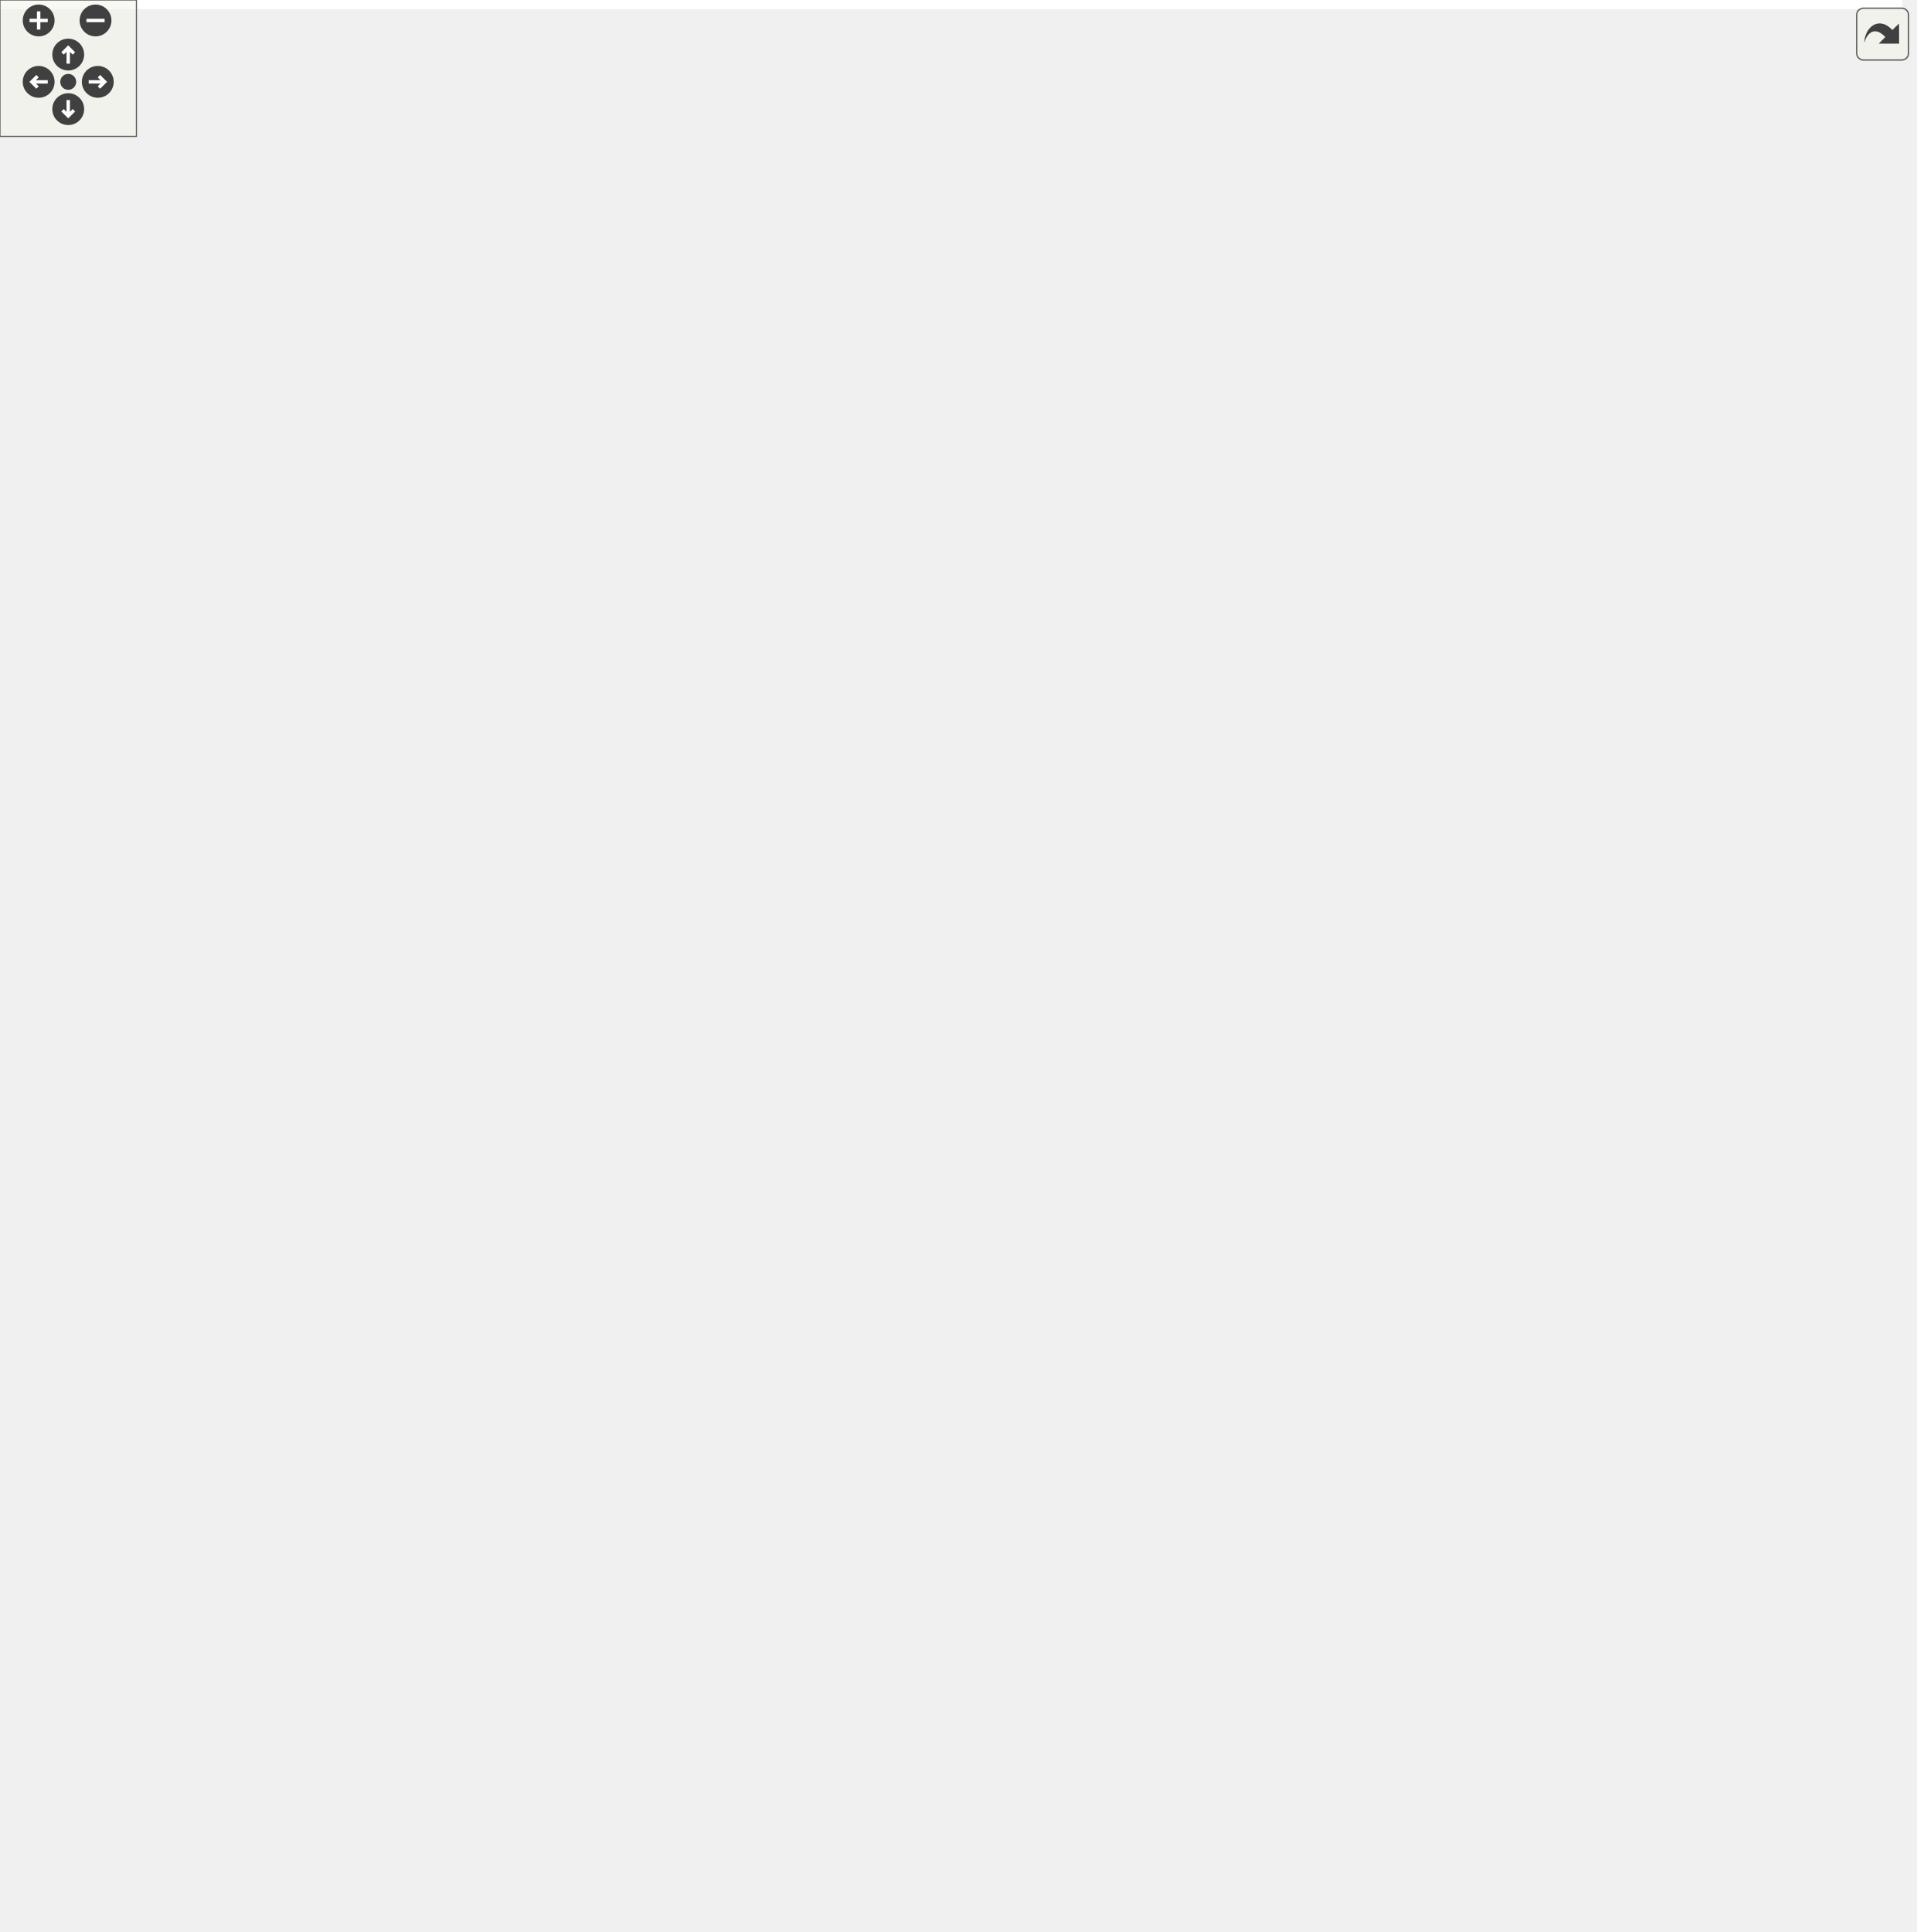
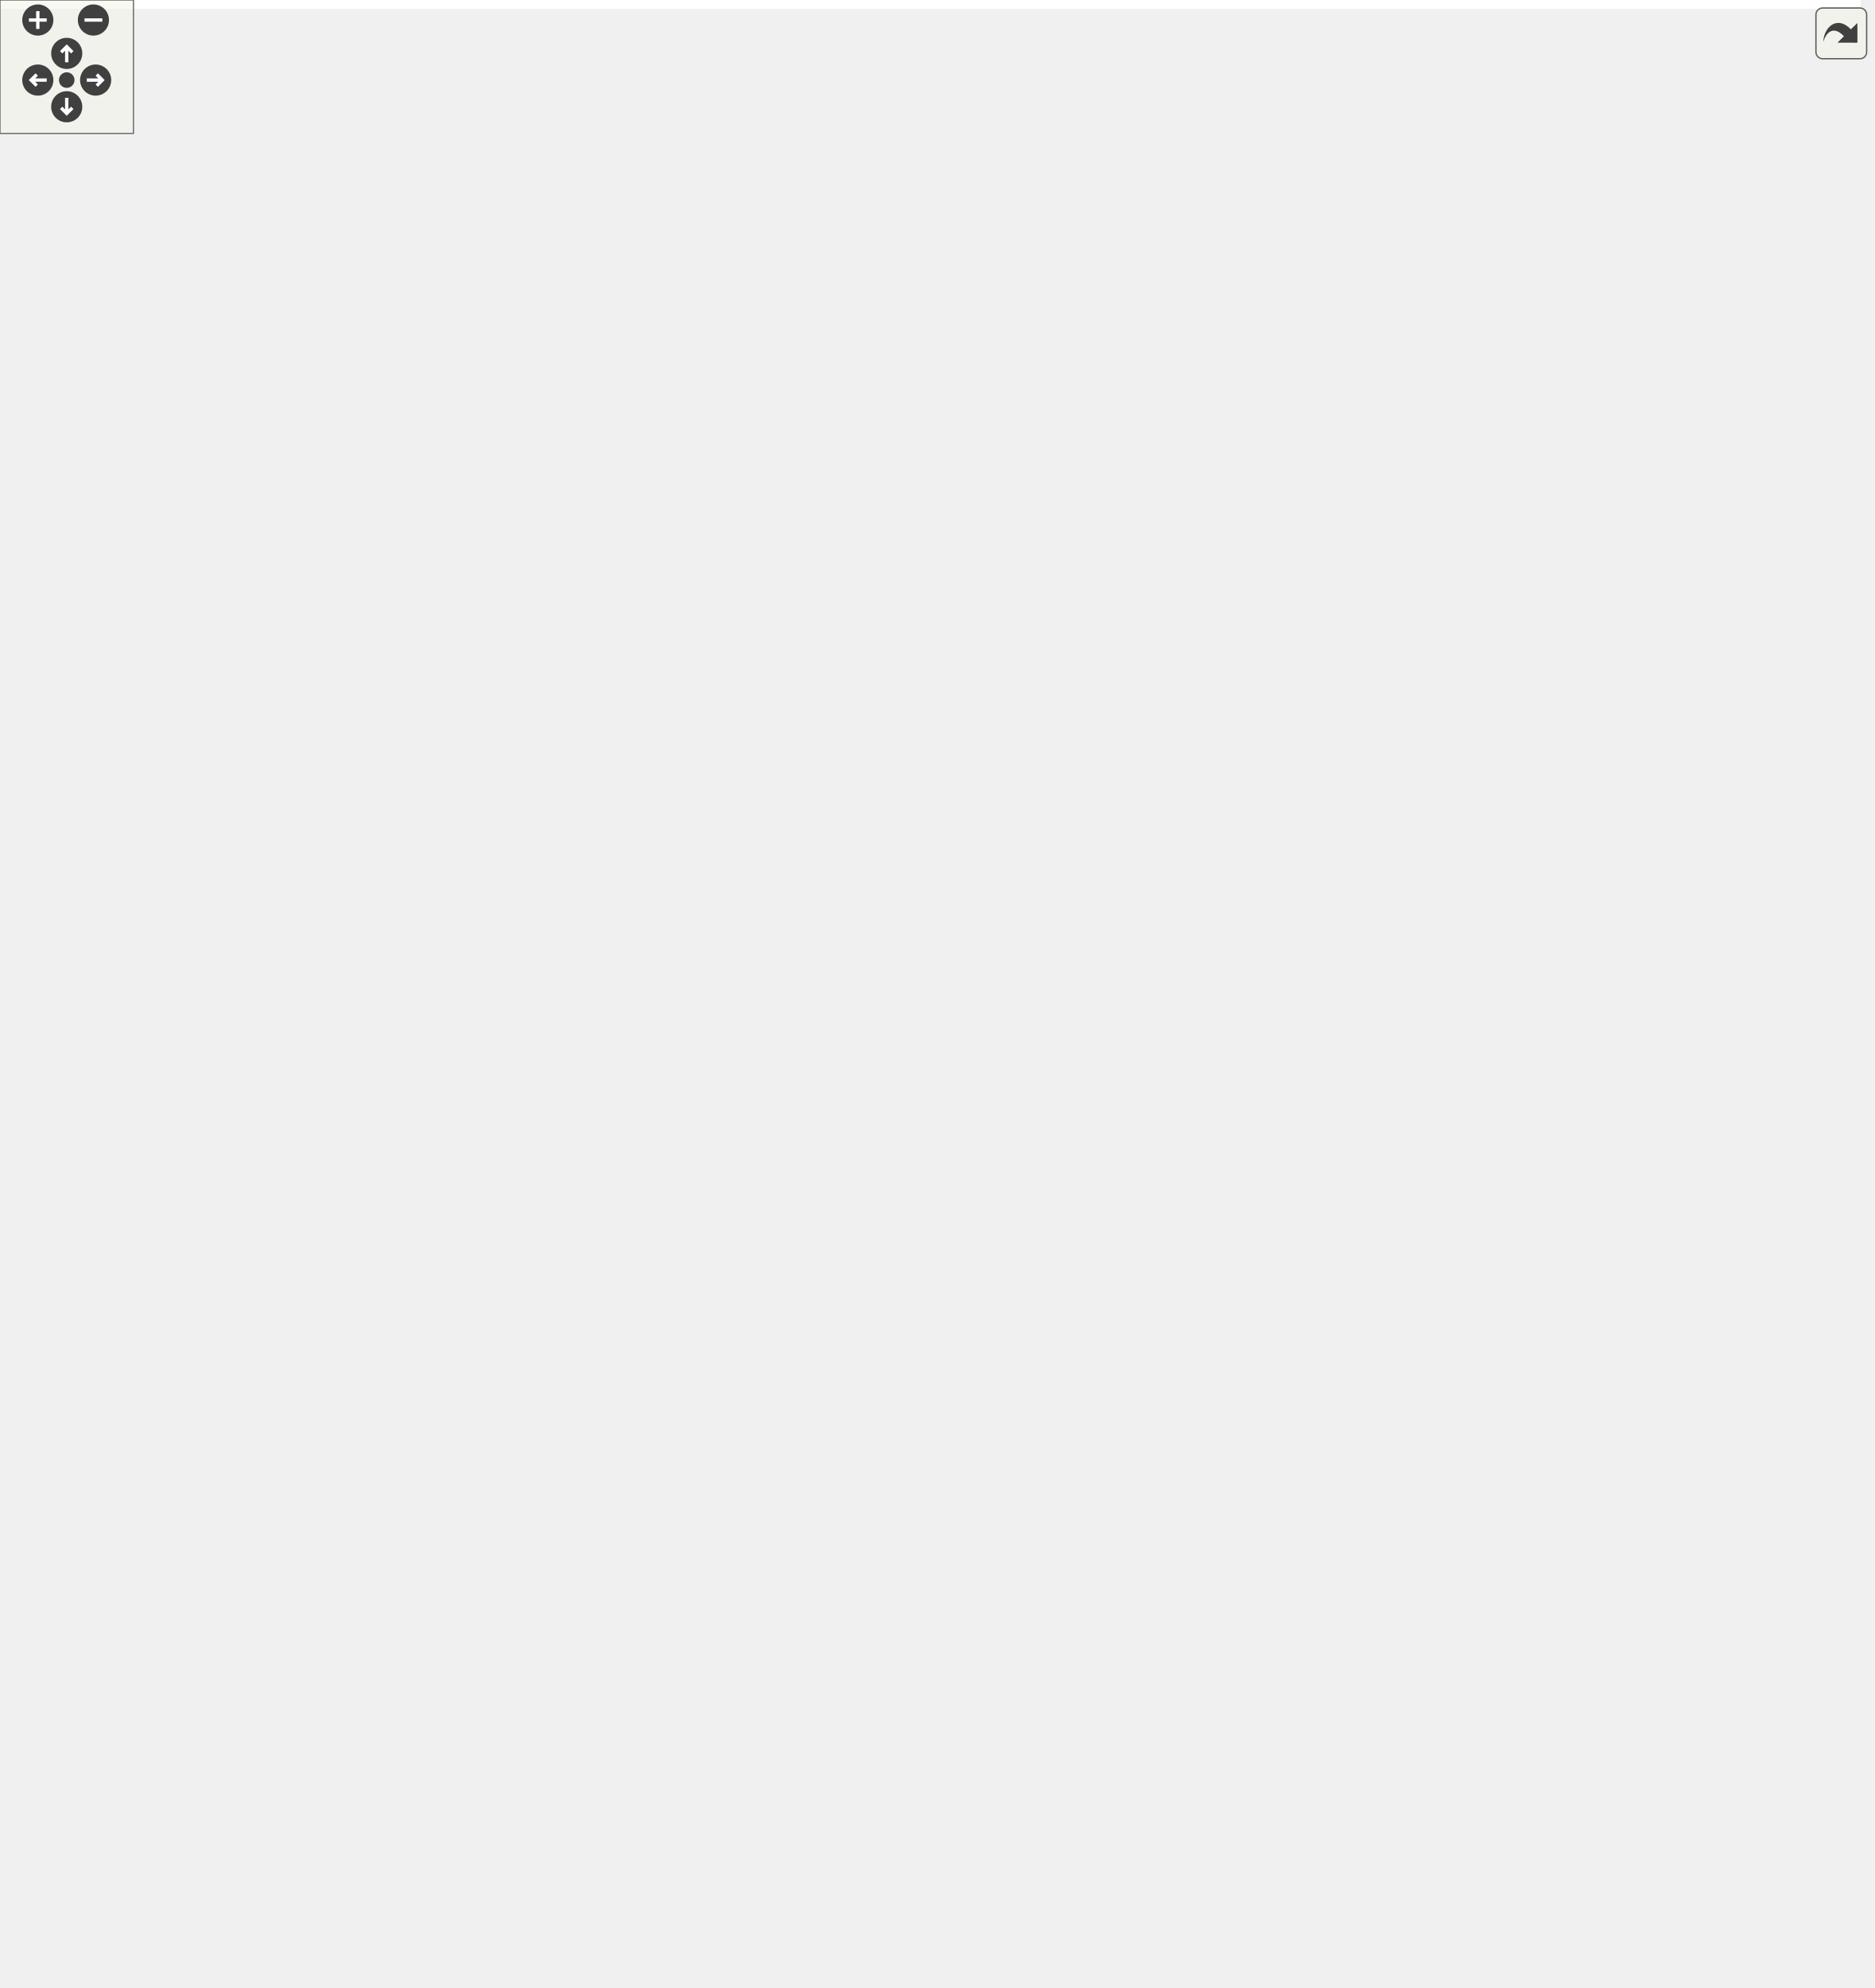
<svg xmlns="http://www.w3.org/2000/svg" xmlns:xlink="http://www.w3.org/1999/xlink" id="main" version="1.1" xml:space="preserve">
  <style type="text/css">
.edge:hover path { stroke: red; }
.edge:hover polygon { stroke: red; fill: red; }
</style>
  <defs>
    <circle id="rim" cx="0" cy="0" r="7" />
    <circle id="rim2" cx="0" cy="0" r="3.5" />
    <g id="zoomPlus">
      <use xlink:href="#rim" fill="#404040">
        <set attributeName="fill" to="#808080" begin="zoomplus.mouseover" end="zoomplus.mouseout" />
      </use>
      <path d="M-4,0h8M0,-4v8" fill="none" stroke="white" stroke-width="1.5" pointer-events="none" />
    </g>
    <g id="zoomMin">
      <use xlink:href="#rim" fill="#404040">
        <set attributeName="fill" to="#808080" begin="zoomminus.mouseover" end="zoomminus.mouseout" />
      </use>
      <path d="M-4,0h8" fill="none" stroke="white" stroke-width="1.5" pointer-events="none" />
    </g>
    <g id="dirArrow">
      <path fill="none" stroke="white" stroke-width="1.5" d="M0,-3.0v7 M-2.5,-0.5L0,-3.0L2.5,-0.5" />
    </g>
    <g id="resetDef">
      <use xlink:href="#rim2" fill="#404040">
        <set attributeName="fill" to="#808080" begin="reset.mouseover" end="reset.mouseout" />
      </use>
    </g>
  </defs>
  <svg id="graph" class="graph">
    <g id="viewport">
-       <polygon fill="#ffffff" stroke="transparent" points="-4,4 -4,-789 836.5,-789 836.5,4 -4,4" />
+       <polygon fill="#ffffff" stroke="transparent" points="-4,4 -4,-833 836.5,-833 836.5,4 -4,4" />
      <g id="node1" class="node">
        <polygon fill="#bfbfbf" stroke="#000000" points="333,-171.5 333,-327.5 488,-327.5 488,-171.5 333,-171.5" />
        <text text-anchor="middle" x="410.5" y="-307.5" font-family="Helvetica,sans-Serif" font-size="20.00" fill="#000000">Domestico</text>
        <polyline fill="none" stroke="#000000" points="333,-297.5 488,-297.5 " />
        <text text-anchor="start" x="341" y="-277.5" font-family="Helvetica,sans-Serif" font-size="20.00" fill="#000000"># adestrado</text>
        <polyline fill="none" stroke="#000000" points="333,-267.5 488,-267.5 " />
        <text text-anchor="start" x="341" y="-247.5" font-family="Helvetica,sans-Serif" font-size="20.00" fill="#000000">+ Domestico()</text>
        <text text-anchor="start" x="341" y="-225.5" font-family="Helvetica,sans-Serif" font-size="20.00" fill="#000000">+ Domestico()</text>
        <text text-anchor="start" x="341" y="-203.5" font-family="Helvetica,sans-Serif" font-size="20.00" fill="#000000">+ ~Domestico()</text>
        <text text-anchor="start" x="341" y="-181.5" font-family="Helvetica,sans-Serif" font-size="20.00" fill="#000000">+ getAdestrado()</text>
      </g>
      <g id="node3" class="node">
        <g id="a_node3">
          <a xlink:href="classAnfibioDomestico.html" target="_top" xlink:title="Implementação de animal com Classe e Categoria. ">
            <polygon fill="#ffffff" stroke="#000000" points="0,-11.5 0,-123.5 199,-123.5 199,-11.5 0,-11.5" />
            <text text-anchor="middle" x="99.5" y="-103.5" font-family="Helvetica,sans-Serif" font-size="20.00" fill="#000000">AnfibioDomestico</text>
            <polyline fill="none" stroke="#000000" points="0,-93.5 199,-93.5 " />
            <text text-anchor="middle" x="99.5" y="-73.5" font-family="Helvetica,sans-Serif" font-size="20.00" fill="#000000"> </text>
            <polyline fill="none" stroke="#000000" points="0,-63.5 199,-63.5 " />
            <text text-anchor="start" x="8" y="-43.5" font-family="Helvetica,sans-Serif" font-size="20.00" fill="#000000">+ AnfibioDomestico()</text>
            <text text-anchor="start" x="8" y="-21.5" font-family="Helvetica,sans-Serif" font-size="20.00" fill="#000000">+ ~AnfibioDomestico()</text>
          </a>
        </g>
      </g>
      <g id="edge2" class="edge">
        <path fill="none" stroke="#191970" d="M323.855,-201.758C287.677,-181.532 245.341,-157.482 207.5,-135 201.322,-131.33 194.972,-127.503 188.593,-123.62" />
        <polygon fill="none" stroke="#191970" points="322.476,-204.996 332.914,-206.815 325.888,-198.884 322.476,-204.996" />
      </g>
      <g id="node4" class="node">
        <g id="a_node4">
          <a xlink:href="classAveDomestica.html" target="_top" xlink:title="Implementação de animal com Classe e Categoria. ">
            <polygon fill="#ffffff" stroke="#000000" points="217,-.5 217,-134.5 390,-134.5 390,-.5 217,-.5" />
            <text text-anchor="middle" x="303.5" y="-114.5" font-family="Helvetica,sans-Serif" font-size="20.00" fill="#000000">AveDomestica</text>
            <polyline fill="none" stroke="#000000" points="217,-104.5 390,-104.5 " />
            <text text-anchor="middle" x="303.5" y="-84.5" font-family="Helvetica,sans-Serif" font-size="20.00" fill="#000000"> </text>
            <polyline fill="none" stroke="#000000" points="217,-74.5 390,-74.5 " />
            <text text-anchor="start" x="225" y="-54.5" font-family="Helvetica,sans-Serif" font-size="20.00" fill="#000000">+ AveDomestica()</text>
            <text text-anchor="start" x="225" y="-32.5" font-family="Helvetica,sans-Serif" font-size="20.00" fill="#000000">+ AveDomestica()</text>
            <text text-anchor="start" x="225" y="-10.5" font-family="Helvetica,sans-Serif" font-size="20.00" fill="#000000">+ ~AveDomestica()</text>
          </a>
        </g>
      </g>
      <g id="edge3" class="edge">
        <path fill="none" stroke="#191970" d="M359.42,-162.616C353.869,-153.174 348.283,-143.672 342.901,-134.519" />
        <polygon fill="none" stroke="#191970" points="356.416,-164.413 364.501,-171.259 362.45,-160.865 356.416,-164.413" />
      </g>
      <g id="node5" class="node">
        <g id="a_node5">
          <a xlink:href="classMamiferoDomestico.html" target="_top" xlink:title="Implementação de animal com Classe e Categoria. ">
            <polygon fill="#ffffff" stroke="#000000" points="408.5,-11.5 408.5,-123.5 626.5,-123.5 626.5,-11.5 408.5,-11.5" />
            <text text-anchor="middle" x="517.5" y="-103.5" font-family="Helvetica,sans-Serif" font-size="20.00" fill="#000000">MamiferoDomestico</text>
            <polyline fill="none" stroke="#000000" points="408.5,-93.5 626.5,-93.5 " />
            <text text-anchor="middle" x="517.5" y="-73.5" font-family="Helvetica,sans-Serif" font-size="20.00" fill="#000000"> </text>
            <polyline fill="none" stroke="#000000" points="408.5,-63.5 626.5,-63.5 " />
            <text text-anchor="start" x="416.5" y="-43.5" font-family="Helvetica,sans-Serif" font-size="20.00" fill="#000000">+ MamiferoDomestico()</text>
            <text text-anchor="start" x="416.5" y="-21.5" font-family="Helvetica,sans-Serif" font-size="20.00" fill="#000000">+ ~MamiferoDomestico()</text>
          </a>
        </g>
      </g>
      <g id="edge4" class="edge">
        <path fill="none" stroke="#191970" d="M461.591,-162.598C469.365,-149.374 477.208,-136.035 484.459,-123.7" />
        <polygon fill="none" stroke="#191970" points="458.55,-160.865 456.499,-171.259 464.584,-164.413 458.55,-160.865" />
      </g>
      <g id="node6" class="node">
        <g id="a_node6">
          <a xlink:href="classReptilDomestico.html" target="_top" xlink:title="Implementação de animal com Classe e Categoria. ">
            <polygon fill="#ffffff" stroke="#000000" points="644.5,-11.5 644.5,-123.5 832.5,-123.5 832.5,-11.5 644.5,-11.5" />
            <text text-anchor="middle" x="738.5" y="-103.5" font-family="Helvetica,sans-Serif" font-size="20.00" fill="#000000">ReptilDomestico</text>
            <polyline fill="none" stroke="#000000" points="644.5,-93.5 832.5,-93.5 " />
            <text text-anchor="middle" x="738.5" y="-73.5" font-family="Helvetica,sans-Serif" font-size="20.00" fill="#000000"> </text>
            <polyline fill="none" stroke="#000000" points="644.5,-63.5 832.5,-63.5 " />
            <text text-anchor="start" x="652.5" y="-43.5" font-family="Helvetica,sans-Serif" font-size="20.00" fill="#000000">+ ReptilDomestico()</text>
            <text text-anchor="start" x="652.5" y="-21.5" font-family="Helvetica,sans-Serif" font-size="20.00" fill="#000000">+ ~ReptilDomestico()</text>
          </a>
        </g>
      </g>
      <g id="edge5" class="edge">
        <path fill="none" stroke="#191970" d="M497.31,-208.091C539.586,-187.229 590.813,-160.909 635.5,-135 641.789,-131.354 648.224,-127.486 654.655,-123.519" />
        <polygon fill="none" stroke="#191970" points="495.585,-205.039 488.155,-212.593 498.673,-211.321 495.585,-205.039" />
      </g>
      <g id="node2" class="node">
        <g id="a_node2">
          <a xlink:href="classAnimal.html" target="_top" xlink:title="Implementação base para o cadastro de animais. ">
-             <polygon fill="#ffffff" stroke="#000000" points="321.5,-364.5 321.5,-784.5 499.5,-784.5 499.5,-364.5 321.5,-364.5" />
-             <text text-anchor="middle" x="410.5" y="-764.5" font-family="Helvetica,sans-Serif" font-size="20.00" fill="#000000">Animal</text>
-             <polyline fill="none" stroke="#000000" points="321.5,-754.5 499.5,-754.5 " />
-             <text text-anchor="start" x="329.5" y="-734.5" font-family="Helvetica,sans-Serif" font-size="20.00" fill="#000000"># nome</text>
-             <text text-anchor="start" x="329.5" y="-712.5" font-family="Helvetica,sans-Serif" font-size="20.00" fill="#000000"># especie</text>
-             <text text-anchor="start" x="329.5" y="-690.5" font-family="Helvetica,sans-Serif" font-size="20.00" fill="#000000"># veterinario</text>
-             <text text-anchor="start" x="329.5" y="-668.5" font-family="Helvetica,sans-Serif" font-size="20.00" fill="#000000"># tratador</text>
-             <text text-anchor="start" x="329.5" y="-646.5" font-family="Helvetica,sans-Serif" font-size="20.00" fill="#000000"># perigoso</text>
-             <polyline fill="none" stroke="#000000" points="321.5,-636.5 499.5,-636.5 " />
-             <text text-anchor="start" x="329.5" y="-616.5" font-family="Helvetica,sans-Serif" font-size="20.00" fill="#000000">+ Animal()</text>
-             <text text-anchor="start" x="329.5" y="-594.5" font-family="Helvetica,sans-Serif" font-size="20.00" fill="#000000">+ Animal()</text>
-             <text text-anchor="start" x="329.5" y="-572.5" font-family="Helvetica,sans-Serif" font-size="20.00" fill="#000000">+ ~Animal()</text>
-             <text text-anchor="start" x="329.5" y="-550.5" font-family="Helvetica,sans-Serif" font-size="20.00" fill="#000000">+ getNome()</text>
-             <text text-anchor="start" x="329.5" y="-528.5" font-family="Helvetica,sans-Serif" font-size="20.00" fill="#000000">+ getEspecie()</text>
-             <text text-anchor="start" x="329.5" y="-506.5" font-family="Helvetica,sans-Serif" font-size="20.00" fill="#000000">+ getVeterinario()</text>
-             <text text-anchor="start" x="329.5" y="-484.5" font-family="Helvetica,sans-Serif" font-size="20.00" fill="#000000">+ getTratador()</text>
-             <text text-anchor="start" x="329.5" y="-462.5" font-family="Helvetica,sans-Serif" font-size="20.00" fill="#000000">+ getPerigoso()</text>
-             <text text-anchor="start" x="329.5" y="-440.5" font-family="Helvetica,sans-Serif" font-size="20.00" fill="#000000">+ getClassificacao()</text>
-             <text text-anchor="start" x="329.5" y="-418.5" font-family="Helvetica,sans-Serif" font-size="20.00" fill="#000000">+ getClasse()</text>
-             <text text-anchor="start" x="329.5" y="-396.5" font-family="Helvetica,sans-Serif" font-size="20.00" fill="#000000">+ printOutDados()</text>
-             <text text-anchor="start" x="329.5" y="-374.5" font-family="Helvetica,sans-Serif" font-size="20.00" fill="#000000">+ operator==()</text>
+             <polygon fill="#ffffff" stroke="#000000" points="318,-364.5 318,-828.5 503,-828.5 503,-364.5 318,-364.5" />
+             <text text-anchor="middle" x="410.5" y="-808.5" font-family="Helvetica,sans-Serif" font-size="20.00" fill="#000000">Animal</text>
+             <polyline fill="none" stroke="#000000" points="318,-798.5 503,-798.5 " />
+             <text text-anchor="start" x="326" y="-778.5" font-family="Helvetica,sans-Serif" font-size="20.00" fill="#000000"># nome</text>
+             <text text-anchor="start" x="326" y="-756.5" font-family="Helvetica,sans-Serif" font-size="20.00" fill="#000000"># especie</text>
+             <text text-anchor="start" x="326" y="-734.5" font-family="Helvetica,sans-Serif" font-size="20.00" fill="#000000"># ameacadoPor</text>
+             <text text-anchor="start" x="326" y="-712.5" font-family="Helvetica,sans-Serif" font-size="20.00" fill="#000000"># veterinario</text>
+             <text text-anchor="start" x="326" y="-690.5" font-family="Helvetica,sans-Serif" font-size="20.00" fill="#000000"># tratador</text>
+             <text text-anchor="start" x="326" y="-668.5" font-family="Helvetica,sans-Serif" font-size="20.00" fill="#000000"># perigoso</text>
+             <polyline fill="none" stroke="#000000" points="318,-658.5 503,-658.5 " />
+             <text text-anchor="start" x="326" y="-638.5" font-family="Helvetica,sans-Serif" font-size="20.00" fill="#000000">+ Animal()</text>
+             <text text-anchor="start" x="326" y="-616.5" font-family="Helvetica,sans-Serif" font-size="20.00" fill="#000000">+ Animal()</text>
+             <text text-anchor="start" x="326" y="-594.5" font-family="Helvetica,sans-Serif" font-size="20.00" fill="#000000">+ ~Animal()</text>
+             <text text-anchor="start" x="326" y="-572.5" font-family="Helvetica,sans-Serif" font-size="20.00" fill="#000000">+ getNome()</text>
+             <text text-anchor="start" x="326" y="-550.5" font-family="Helvetica,sans-Serif" font-size="20.00" fill="#000000">+ getEspecie()</text>
+             <text text-anchor="start" x="326" y="-528.5" font-family="Helvetica,sans-Serif" font-size="20.00" fill="#000000">+ getAmeacadoPor()</text>
+             <text text-anchor="start" x="326" y="-506.5" font-family="Helvetica,sans-Serif" font-size="20.00" fill="#000000">+ getVeterinario()</text>
+             <text text-anchor="start" x="326" y="-484.5" font-family="Helvetica,sans-Serif" font-size="20.00" fill="#000000">+ getTratador()</text>
+             <text text-anchor="start" x="326" y="-462.5" font-family="Helvetica,sans-Serif" font-size="20.00" fill="#000000">+ getPerigoso()</text>
+             <text text-anchor="start" x="326" y="-440.5" font-family="Helvetica,sans-Serif" font-size="20.00" fill="#000000">+ getClassificacao()</text>
+             <text text-anchor="start" x="326" y="-418.5" font-family="Helvetica,sans-Serif" font-size="20.00" fill="#000000">+ getClasse()</text>
+             <text text-anchor="start" x="326" y="-396.5" font-family="Helvetica,sans-Serif" font-size="20.00" fill="#000000">+ printOutDados()</text>
+             <text text-anchor="start" x="326" y="-374.5" font-family="Helvetica,sans-Serif" font-size="20.00" fill="#000000">+ operator==()</text>
          </a>
        </g>
      </g>
      <g id="edge1" class="edge">
-         <path fill="none" stroke="#191970" d="M410.5,-354.067C410.5,-344.931 410.5,-336.077 410.5,-327.643" />
-         <polygon fill="none" stroke="#191970" points="407,-354.083 410.5,-364.083 414,-354.083 407,-354.083" />
+         <path fill="none" stroke="#191970" d="M410.5,-354.057C410.5,-344.922 410.5,-336.091 410.5,-327.693" />
+         <polygon fill="none" stroke="#191970" points="407,-354.082 410.5,-364.082 414,-354.082 407,-354.082" />
      </g>
    </g>
  </svg>
  <g id="navigator" transform="translate(0 0)" fill="#404254">
    <rect fill="#f2f5e9" fill-opacity="0.5" stroke="#606060" stroke-width=".5" x="0" y="0" width="60" height="60" />
    <use id="zoomplus" xlink:href="#zoomPlus" x="17" y="9" />
    <use id="zoomminus" xlink:href="#zoomMin" x="42" y="9" />
    <use id="reset" xlink:href="#resetDef" x="30" y="36" />
    <g id="arrowUp" xlink:href="#dirArrow" transform="translate(30 24)">
      <use xlink:href="#rim" fill="#404040">
        <set attributeName="fill" to="#808080" begin="arrowUp.mouseover" end="arrowUp.mouseout" />
      </use>
      <path fill="none" stroke="white" stroke-width="1.5" d="M0,-3.0v7 M-2.5,-0.5L0,-3.0L2.5,-0.5" />
    </g>
    <g id="arrowRight" xlink:href="#dirArrow" transform="rotate(90) translate(36 -43)">
      <use xlink:href="#rim" fill="#404040">
        <set attributeName="fill" to="#808080" begin="arrowRight.mouseover" end="arrowRight.mouseout" />
      </use>
      <path fill="none" stroke="white" stroke-width="1.5" d="M0,-3.0v7 M-2.5,-0.5L0,-3.0L2.5,-0.5" />
    </g>
    <g id="arrowDown" xlink:href="#dirArrow" transform="rotate(180) translate(-30 -48)">
      <use xlink:href="#rim" fill="#404040">
        <set attributeName="fill" to="#808080" begin="arrowDown.mouseover" end="arrowDown.mouseout" />
      </use>
      <path fill="none" stroke="white" stroke-width="1.5" d="M0,-3.0v7 M-2.5,-0.5L0,-3.0L2.5,-0.5" />
    </g>
    <g id="arrowLeft" xlink:href="#dirArrow" transform="rotate(270) translate(-36 17)">
      <use xlink:href="#rim" fill="#404040">
        <set attributeName="fill" to="#808080" begin="arrowLeft.mouseover" end="arrowLeft.mouseout" />
      </use>
      <path fill="none" stroke="white" stroke-width="1.5" d="M0,-3.0v7 M-2.5,-0.5L0,-3.0L2.5,-0.5" />
    </g>
  </g>
  <svg viewBox="0 0 15 15" width="100%" height="30px" preserveAspectRatio="xMaxYMin meet">
    <g id="arrow_out" transform="scale(0.3 0.3)">
      <a xlink:href="classDomestico__inherit__graph_org.svg" target="_base">
        <rect id="button" ry="5" rx="5" y="6" x="6" height="38" width="38" fill="#f2f5e9" fill-opacity="0.5" stroke="#606060" stroke-width="1.0" />
        <path id="arrow" d="M 11.5,31.437 C 11.94,20.098 22.043,11.323 32.159,21.979 L 37.069,17.246 C 37.069,17.246 37.088,32 37.088,32 L 22.16,31.978 C 22.16,31.978 26.998,27.14 26.998,27.14 C 18.529,18.264 13.292,25.23 11.5,31.437 z" style="fill:#404040;" />
      </a>
    </g>
  </svg>
</svg>
